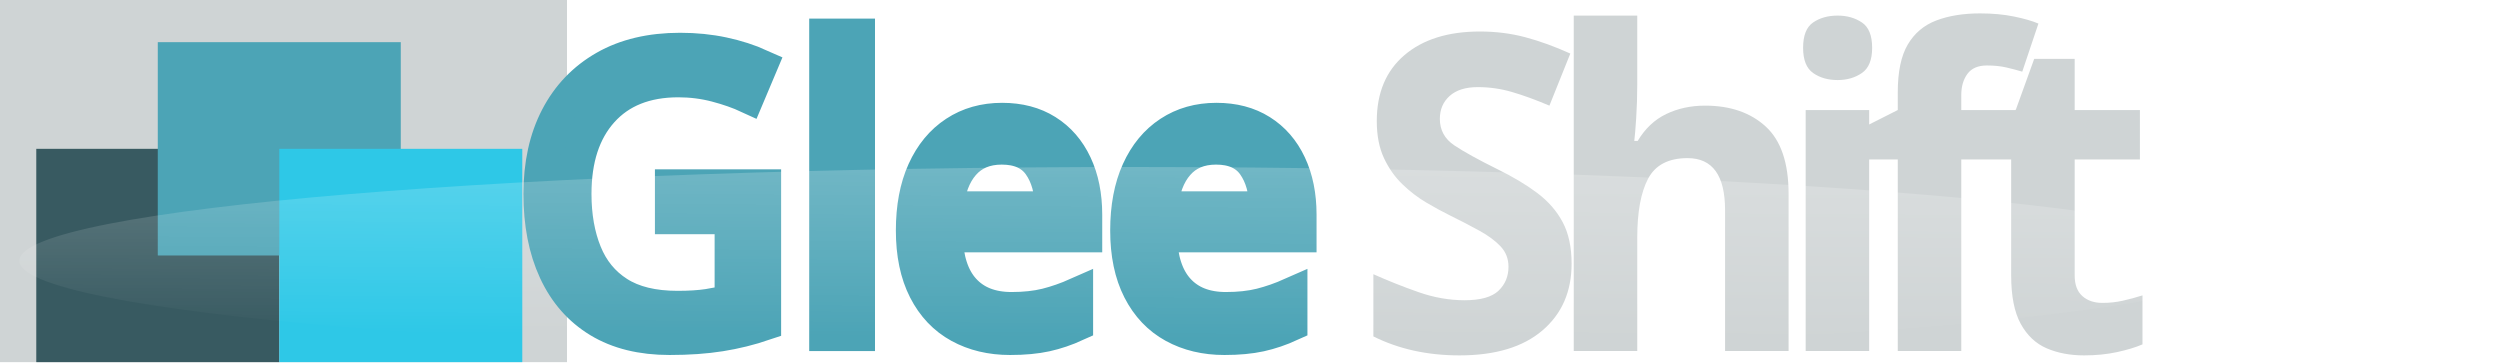
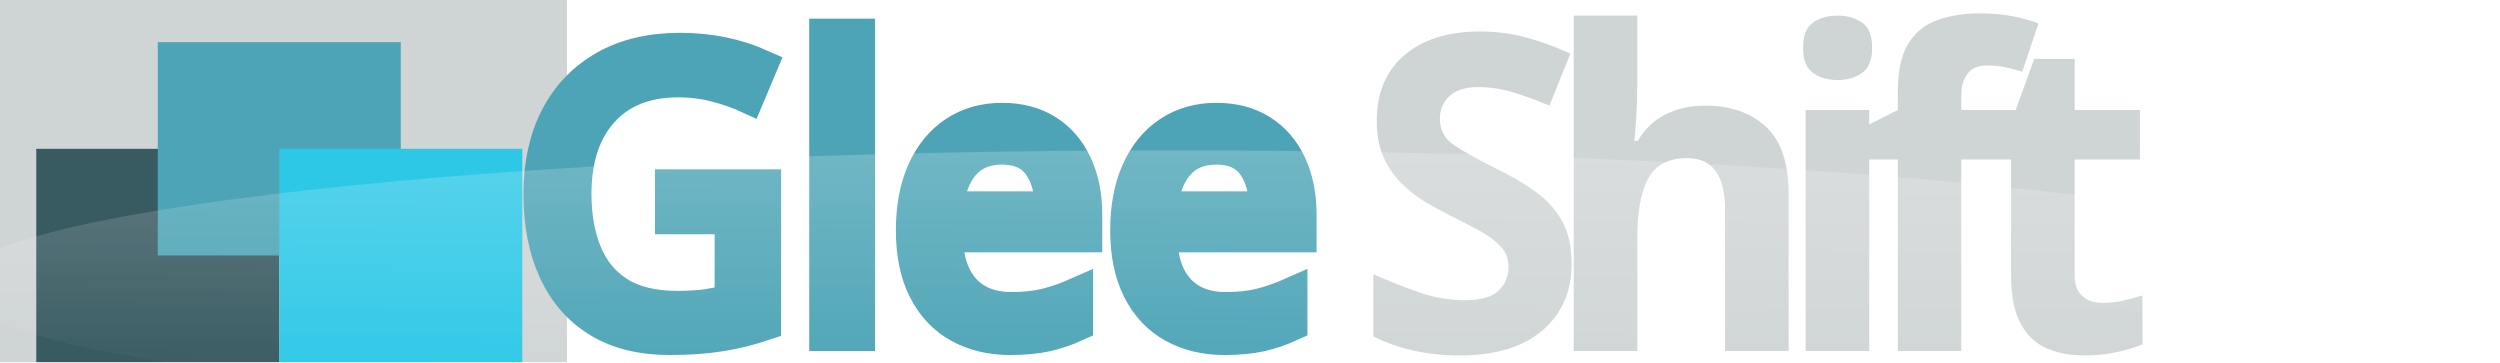
<svg xmlns="http://www.w3.org/2000/svg" xmlns:xlink="http://www.w3.org/1999/xlink" width="856" height="124" viewBox="0 0 856 124" id="svg3512" version="1.1">
  <defs id="defs3514">
-     <linearGradient xlink:href="#linearGradient7023" id="linearGradient7029-0-8-1-3" x1="645.714" y1="-254.781" x2="642.857" y2="-37.638" gradientUnits="userSpaceOnUse" gradientTransform="matrix(0.6257668,0,0,0.2701396,44.81534,1055.116)" />
+     <linearGradient xlink:href="#linearGradient7023" id="linearGradient7029-0-8-1-3" x1="645.714" y1="-254.781" x2="642.857" y2="-37.638" gradientUnits="userSpaceOnUse" gradientTransform="matrix(0.6641178,0,0,0.3917633,-2.385496,1079.634)" />
    <linearGradient id="linearGradient7023">
      <stop style="stop-color:#ffffff;stop-opacity:1" offset="0" id="stop7025" />
      <stop style="stop-color:#ffffff;stop-opacity:0" offset="1" id="stop7027" />
    </linearGradient>
  </defs>
  <g id="layer1" transform="translate(0,-928.3622)">
-     <g id="g6069" transform="matrix(0.9704895,0,0,1.004596,-7.234241,-4.310887)">
-       <rect y="928.406" x="7.454" height="123.433" width="200.046" id="rect6803-2-4-1-6" style="fill:#cfd4d5;fill-opacity:1;stroke:none;stroke-width:11.4;stroke-miterlimit:4;stroke-dasharray:none;stroke-opacity:1" />
-       <rect y="979.131" x="20.253" height="72.708" width="85.734" id="rect6701-1-1-8-2" style="fill:#385a61;fill-opacity:1;stroke:none;stroke-width:11.4;stroke-miterlimit:4;stroke-dasharray:none;stroke-opacity:1" />
-       <rect y="942.777" x="63.12" height="72.708" width="85.734" id="rect6701-2-4-9-2-9" style="fill:#4ca4b6;fill-opacity:1;stroke:none;stroke-width:11.4;stroke-miterlimit:4;stroke-dasharray:none;stroke-opacity:1" />
-       <rect y="979.131" x="105.988" height="72.708" width="85.734" id="rect6701-2-3-4-4-5-8" style="fill:#2ec8e7;fill-opacity:1;stroke:none;stroke-width:11.4;stroke-miterlimit:4;stroke-dasharray:none;stroke-opacity:1" />
-       <text id="text6687-9-9-2-0" y="1042.357" x="189.658" style="font-style:normal;font-variant:normal;font-weight:normal;font-stretch:normal;font-size:134.073px;line-height:125%;font-family:sans-serif;-inkscape-font-specification:'sans-serif, Normal';text-align:start;letter-spacing:0px;word-spacing:0px;writing-mode:lr-tb;text-anchor:start;fill:#4ca4b6;fill-opacity:1;stroke:#4ca4b6;stroke-width:11.4;stroke-linecap:butt;stroke-linejoin:miter;stroke-miterlimit:4;stroke-dasharray:none;stroke-opacity:1" xml:space="preserve">
-         <tspan id="tspan7128-9-3" x="189.658" y="1042.357" style="stroke-width:11.4">Glee</tspan>
-       </text>
-       <text id="text6691-6-7-9-1" y="1048.036" x="485.074" style="font-style:normal;font-variant:normal;font-weight:bold;font-stretch:normal;font-size:150.413px;line-height:125%;font-family:sans-serif;-inkscape-font-specification:'sans-serif, Bold';text-align:start;letter-spacing:-16.996px;word-spacing:0px;writing-mode:lr-tb;text-anchor:start;fill:#cfd4d5;fill-opacity:1;stroke:#385a61;stroke-width:0;stroke-linecap:butt;stroke-linejoin:miter;stroke-miterlimit:4;stroke-dasharray:none;stroke-opacity:1" xml:space="preserve">
-         <tspan style="font-style:normal;font-variant:normal;font-weight:bold;font-stretch:normal;font-size:150.413px;line-height:125%;font-family:sans-serif;-inkscape-font-specification:'sans-serif, Bold';text-align:start;writing-mode:lr-tb;text-anchor:start;fill:#cfd4d5;fill-opacity:1;stroke-width:0;stroke-miterlimit:4;stroke-dasharray:none" y="1048.036" x="485.074" id="tspan4833">Shift</tspan>
-         <tspan style="font-style:normal;font-variant:normal;font-weight:bold;font-stretch:normal;font-size:150.413px;line-height:125%;font-family:sans-serif;-inkscape-font-specification:'sans-serif, Bold';text-align:start;writing-mode:lr-tb;text-anchor:start;fill:#cfd4d5;fill-opacity:1;stroke-width:0;stroke-miterlimit:4;stroke-dasharray:none" y="1236.052" x="485.074" id="tspan4835" />
-       </text>
-       <path transform="matrix(0.9999999,4.6780016e-4,-0.05629119,0.9984144,0,0)" d="M 858.312,1018.706 A 393.339,32.031 0 0 1 465.047,1050.737 393.339,32.031 0 0 1 71.634,1018.718 393.339,32.031 0 0 1 464.752,986.675 393.339,32.031 0 0 1 858.312,1018.682" id="path7003-5-0-6-3" style="opacity:0.21;fill:url(#linearGradient7029-0-8-1-3);fill-opacity:1;stroke:none;stroke-width:12.7;stroke-miterlimit:4;stroke-dasharray:none;stroke-opacity:1" />
-     </g>
+     <rect style="fill:#cfd4d5;fill-opacity:1;stroke:none;stroke-width:11.4;stroke-miterlimit:4;stroke-dasharray:none;stroke-opacity:1" id="rect6803-2-4-1-6" width="194.143" height="124" x="-3.7731599e-08" y="928.362" />
+     <rect style="fill:#385a61;fill-opacity:1;stroke:none;stroke-width:11.4;stroke-miterlimit:4;stroke-dasharray:none;stroke-opacity:1" id="rect6701-1-1-8-2" width="83.204" height="73.043" x="12.422" y="979.32" />
+     <rect style="fill:#4ca4b6;fill-opacity:1;stroke:none;stroke-width:11.4;stroke-miterlimit:4;stroke-dasharray:none;stroke-opacity:1" id="rect6701-2-4-9-2-9" width="83.204" height="73.043" x="54.024" y="942.798" />
+     <rect style="fill:#2ec8e7;fill-opacity:1;stroke:none;stroke-width:11.4;stroke-miterlimit:4;stroke-dasharray:none;stroke-opacity:1" id="rect6701-2-3-4-4-5-8" width="83.204" height="73.043" x="95.626" y="979.32" />
+     <text xml:space="preserve" style="font-style:normal;font-variant:normal;font-weight:normal;font-stretch:normal;font-size:132.384px;line-height:125%;font-family:sans-serif;-inkscape-font-specification:'sans-serif, Normal';text-align:start;letter-spacing:0px;word-spacing:0px;writing-mode:lr-tb;text-anchor:start;fill:#4ca4b6;fill-opacity:1;stroke:#4ca4b6;stroke-width:11.256;stroke-linecap:butt;stroke-linejoin:miter;stroke-miterlimit:4;stroke-dasharray:none;stroke-opacity:1" x="179.907" y="1024.982" id="text6687-9-9-2-0" transform="scale(0.9828784,1.01742)">
+       <tspan style="stroke-width:11.256" y="1024.982" x="179.907" id="tspan7128-9-3">Glee</tspan>
+     </text>
+     <text xml:space="preserve" style="font-style:normal;font-variant:normal;font-weight:bold;font-stretch:normal;font-size:148.517px;line-height:125%;font-family:sans-serif;-inkscape-font-specification:'sans-serif, Bold';text-align:start;letter-spacing:-16.782px;word-spacing:0px;writing-mode:lr-tb;text-anchor:start;fill:#cfd4d5;fill-opacity:1;stroke:#385a61;stroke-width:0;stroke-linecap:butt;stroke-linejoin:miter;stroke-miterlimit:4;stroke-dasharray:none;stroke-opacity:1" x="471.6" y="1030.589" id="text6691-6-7-9-1" transform="scale(0.9828784,1.01742)">
+       <tspan id="tspan4833" x="471.6" y="1030.589" style="font-style:normal;font-variant:normal;font-weight:bold;font-stretch:normal;font-size:148.517px;line-height:125%;font-family:sans-serif;-inkscape-font-specification:'sans-serif, Bold';text-align:start;writing-mode:lr-tb;text-anchor:start;fill:#cfd4d5;fill-opacity:1;stroke-width:0;stroke-miterlimit:4;stroke-dasharray:none">Shift</tspan>
+       <tspan id="tspan4835" x="471.6" y="1216.235" style="font-style:normal;font-variant:normal;font-weight:bold;font-stretch:normal;font-size:148.517px;line-height:125%;font-family:sans-serif;-inkscape-font-specification:'sans-serif, Bold';text-align:start;writing-mode:lr-tb;text-anchor:start;fill:#cfd4d5;fill-opacity:1;stroke-width:0;stroke-miterlimit:4;stroke-dasharray:none" />
+     </text>
+     <path style="opacity:0.21;fill:url(#linearGradient7029-0-8-1-3);fill-opacity:1;stroke:none;stroke-width:12.7;stroke-miterlimit:4;stroke-dasharray:none;stroke-opacity:1" id="path7003-5-0-6-3" d="M 860.968,1026.832 A 417.445,46.452 0 0 1 443.601,1073.284 417.445,46.452 0 0 1 26.077,1026.849 417.445,46.452 0 0 1 443.287,980.38 417.445,46.452 0 0 1 860.968,1026.797" transform="matrix(0.9999998,6.3971061e-4,-0.04119434,0.9991511,0,0)" />
  </g>
</svg>
